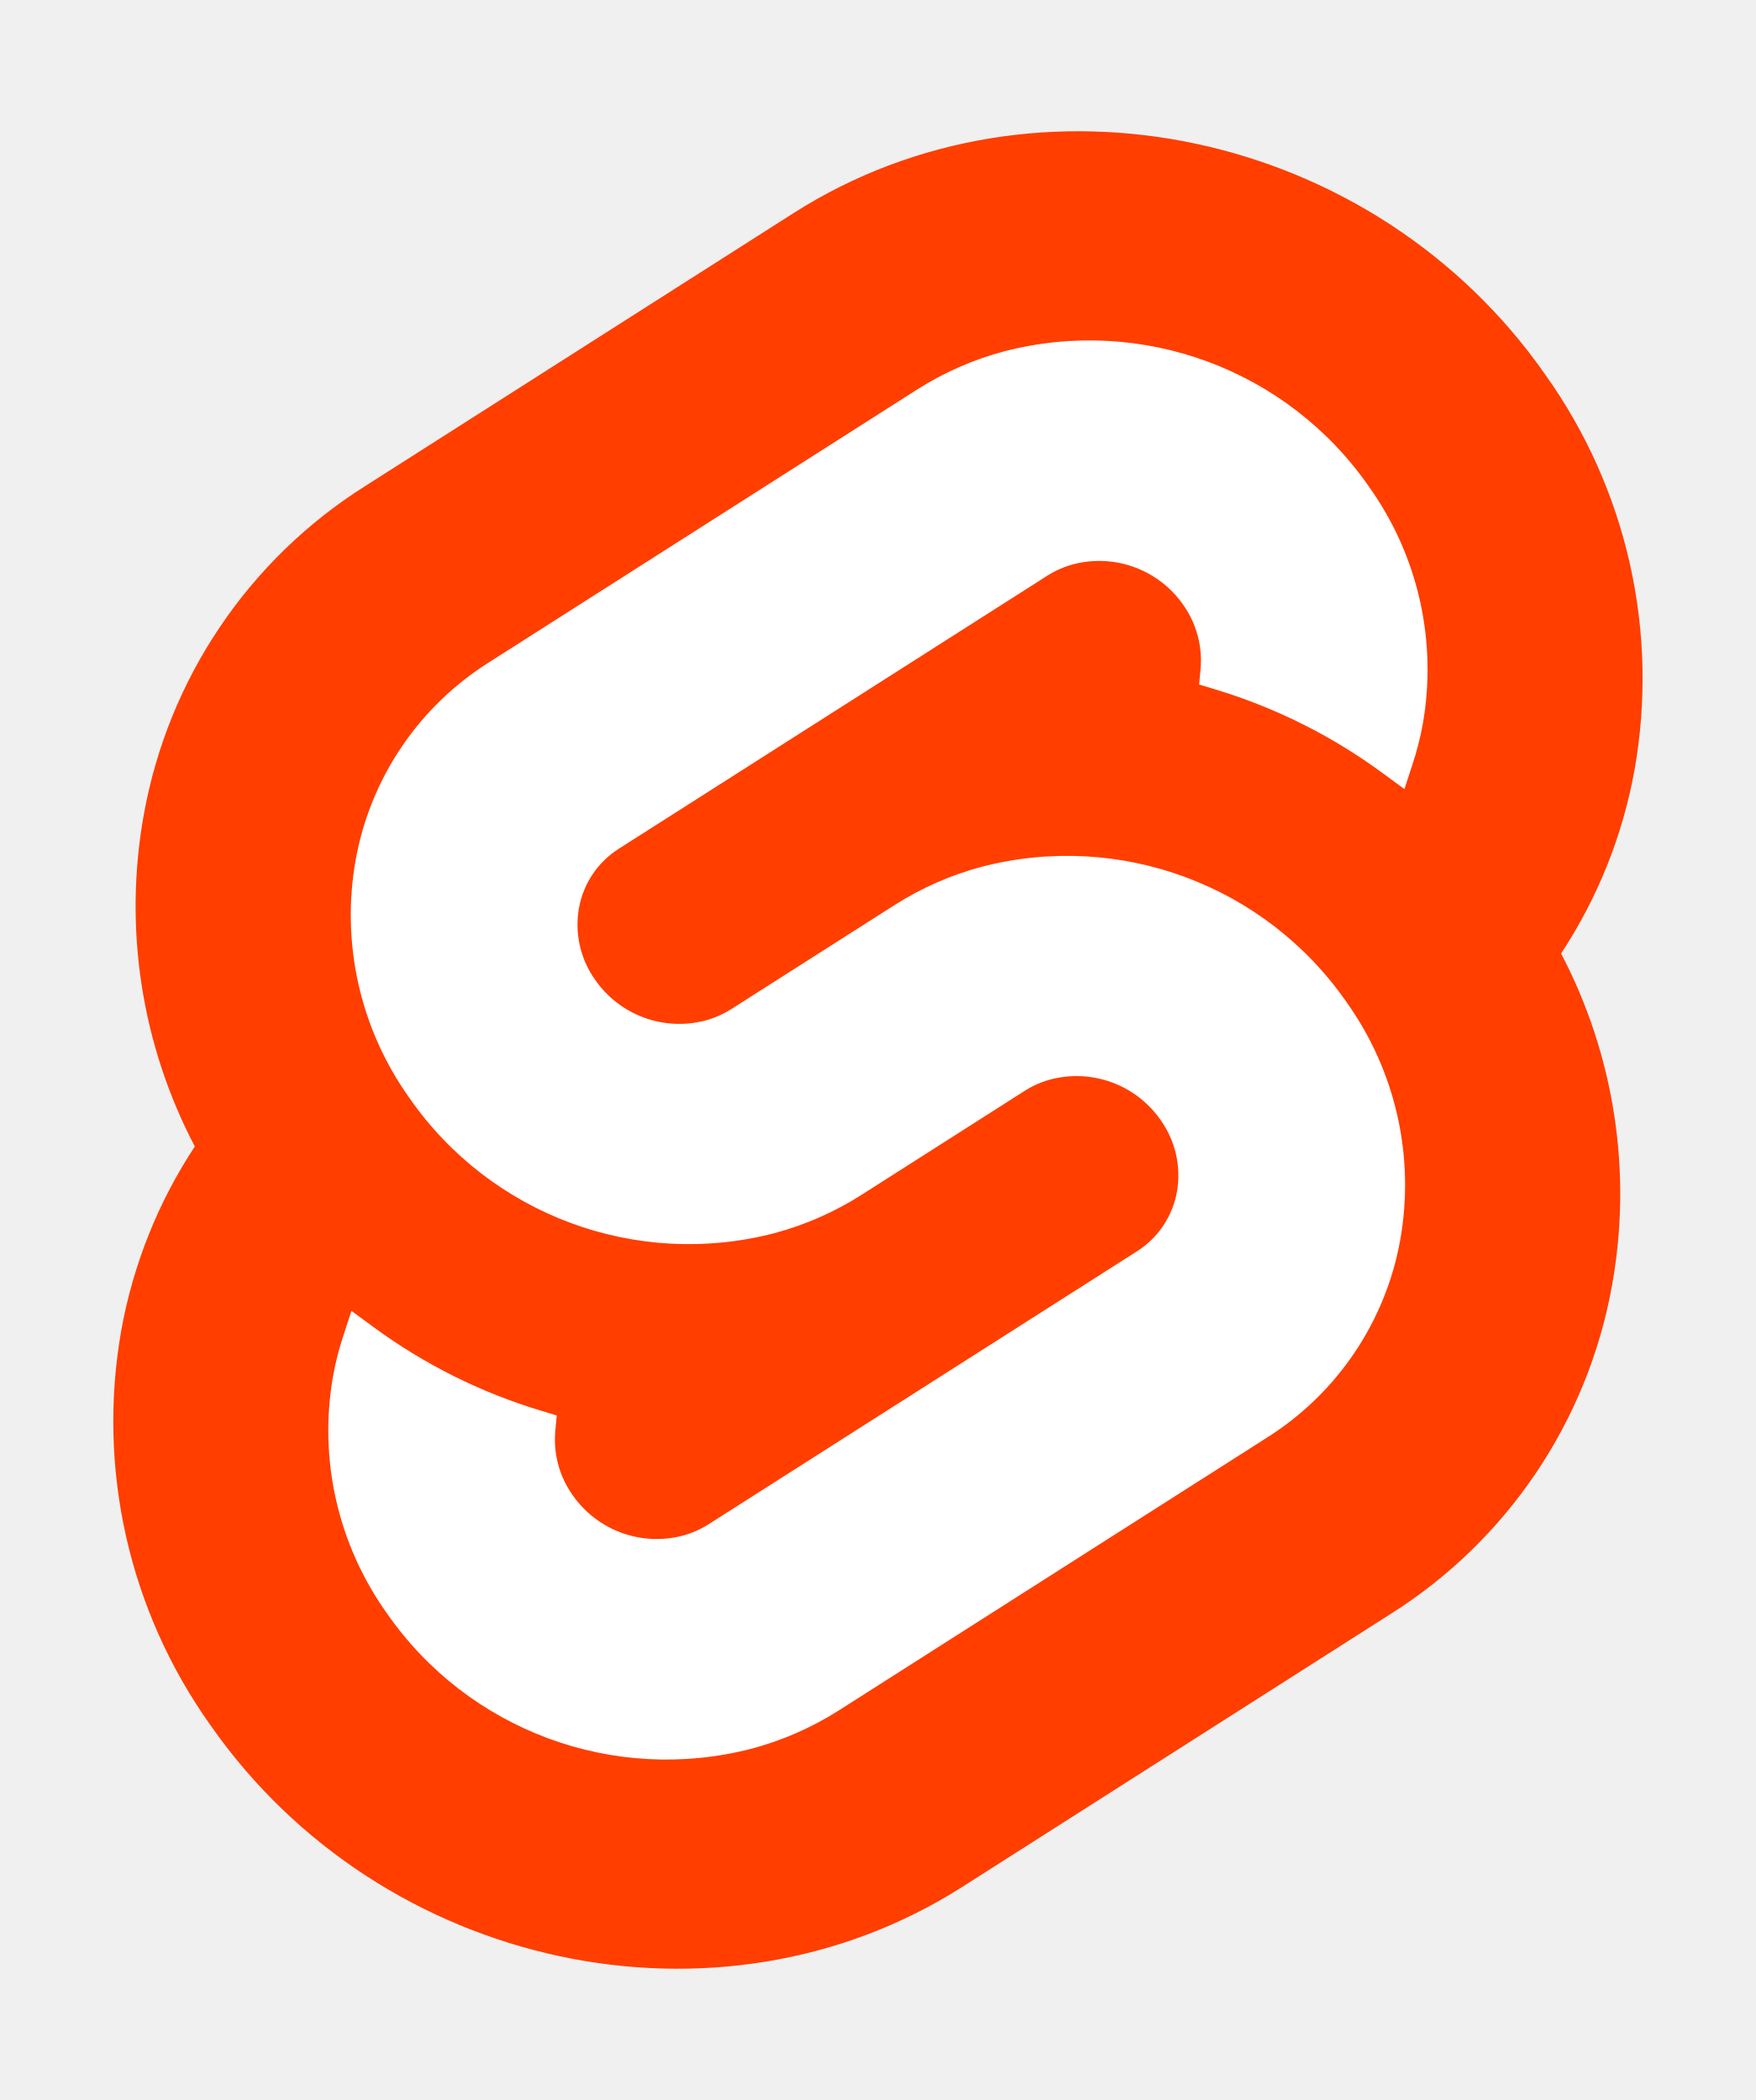
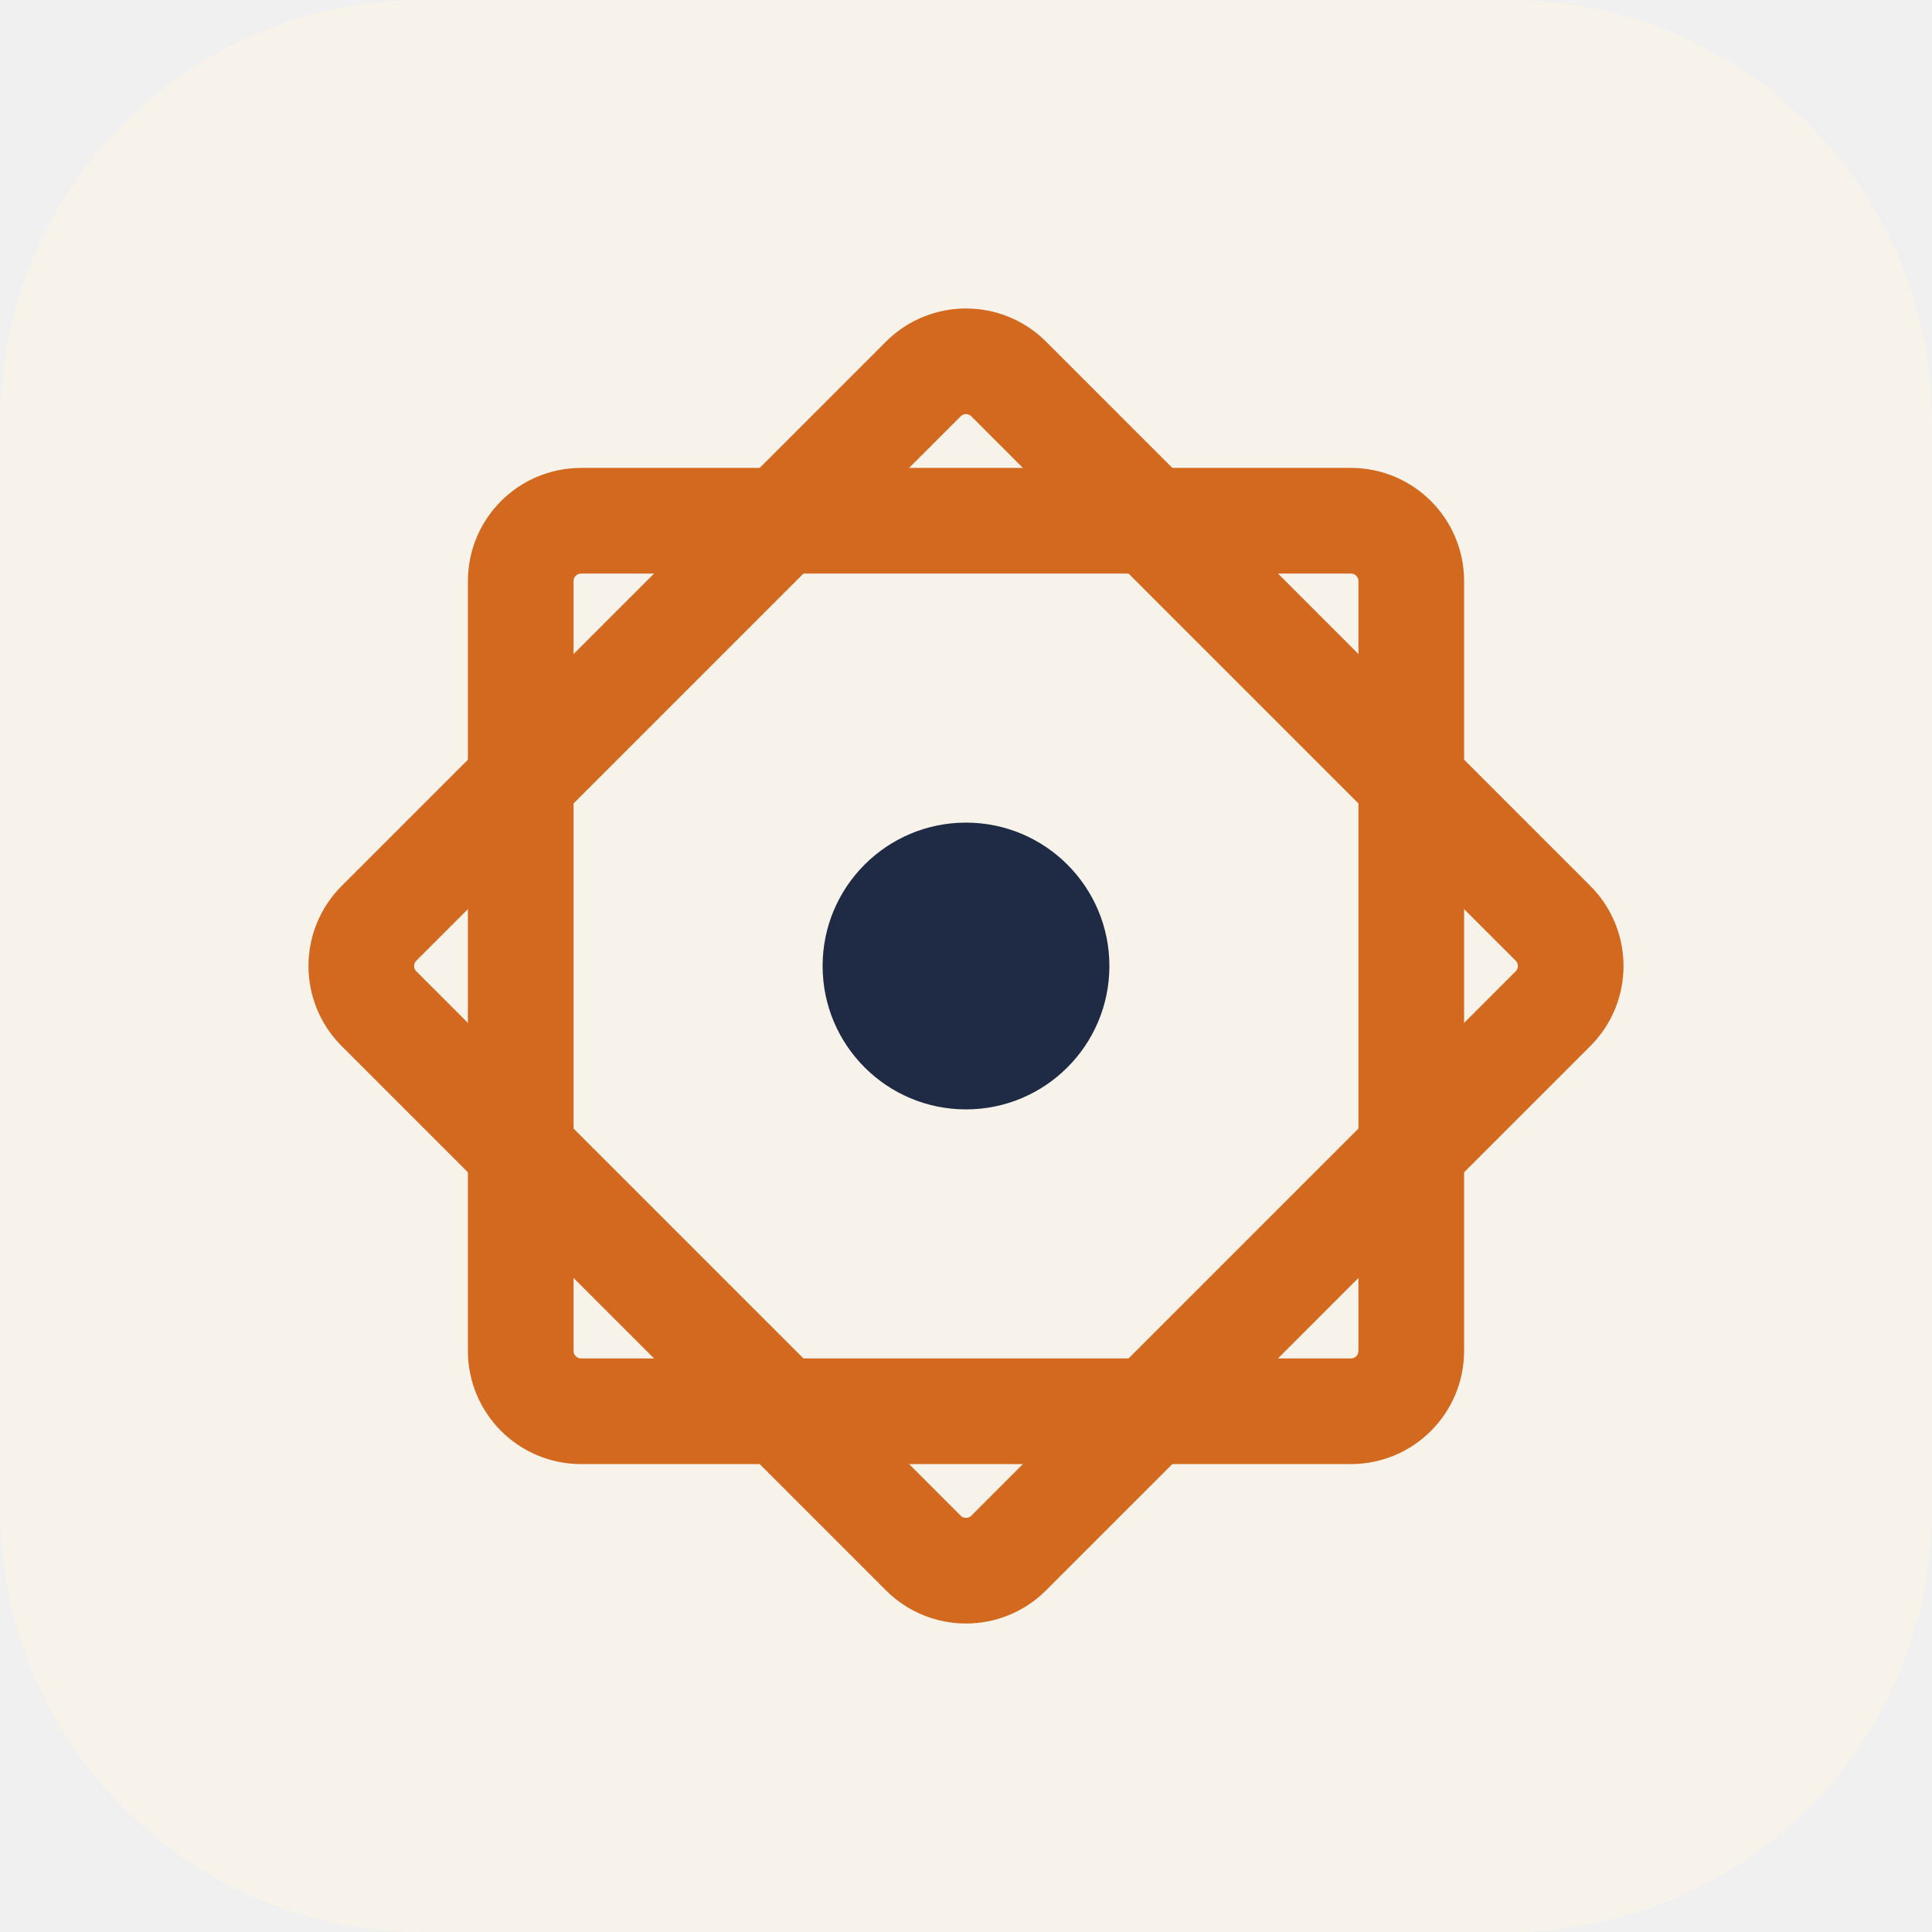
- <svg xmlns="http://www.w3.org/2000/svg" width="107" height="128" viewBox="0 0 107 128">
-   <path d="M94.157 22.819c-10.4-14.885-30.94-19.297-45.792-9.835L22.282 29.608A29.92 29.92 0 0 0 8.764 49.65a31.5 31.5 0 0 0 3.108 20.231 30 30 0 0 0-4.477 11.183 31.9 31.9 0 0 0 5.448 24.116c10.402 14.887 30.942 19.297 45.791 9.835l26.083-16.624A29.92 29.92 0 0 0 98.235 78.35a31.53 31.53 0 0 0-3.105-20.232 30 30 0 0 0 4.474-11.182 31.88 31.88 0 0 0-5.447-24.116" style="fill:#ff3e00" />
-   <path d="M45.817 106.582a20.72 20.72 0 0 1-22.237-8.243 19.17 19.17 0 0 1-3.277-14.503 18 18 0 0 1 .624-2.435l.49-1.498 1.337.981a33.6 33.6 0 0 0 10.203 5.098l.97.294-.09.968a5.85 5.85 0 0 0 1.052 3.878 6.24 6.24 0 0 0 6.695 2.485 5.8 5.8 0 0 0 1.603-.704L69.27 76.28a5.43 5.43 0 0 0 2.45-3.631 5.8 5.8 0 0 0-.987-4.371 6.24 6.24 0 0 0-6.698-2.487 5.7 5.7 0 0 0-1.6.704l-9.953 6.345a19 19 0 0 1-5.296 2.326 20.72 20.72 0 0 1-22.237-8.243 19.17 19.17 0 0 1-3.277-14.502 17.99 17.99 0 0 1 8.13-12.052l26.081-16.623a19 19 0 0 1 5.3-2.329 20.72 20.72 0 0 1 22.237 8.243 19.17 19.17 0 0 1 3.277 14.503 18 18 0 0 1-.624 2.435l-.49 1.498-1.337-.98a33.6 33.6 0 0 0-10.203-5.1l-.97-.294.09-.968a5.86 5.86 0 0 0-1.052-3.878 6.24 6.24 0 0 0-6.696-2.485 5.8 5.8 0 0 0-1.602.704L37.73 51.72a5.42 5.42 0 0 0-2.449 3.63 5.79 5.79 0 0 0 .986 4.372 6.24 6.24 0 0 0 6.698 2.486 5.8 5.8 0 0 0 1.602-.704l9.952-6.342a19 19 0 0 1 5.295-2.328 20.72 20.72 0 0 1 22.237 8.242 19.17 19.17 0 0 1 3.277 14.503 18 18 0 0 1-8.13 12.053l-26.081 16.622a19 19 0 0 1-5.3 2.328" style="fill:#fff" />
+ <svg xmlns="http://www.w3.org/2000/svg" viewBox="0 0 512 512">
+   <rect width="512" height="512" rx="112" fill="#f8f3ea" />
+   <g fill="none" stroke="#d2691e" stroke-width="28" stroke-linejoin="round" transform="translate(256 256)">
+     <rect x="-118" y="-118" width="236" height="236" rx="16" />
+     <rect x="-118" y="-118" width="236" height="236" rx="16" transform="rotate(45)" />
+   </g>
+   <circle cx="256" cy="256" r="38" fill="#1f2a44" />
</svg>
